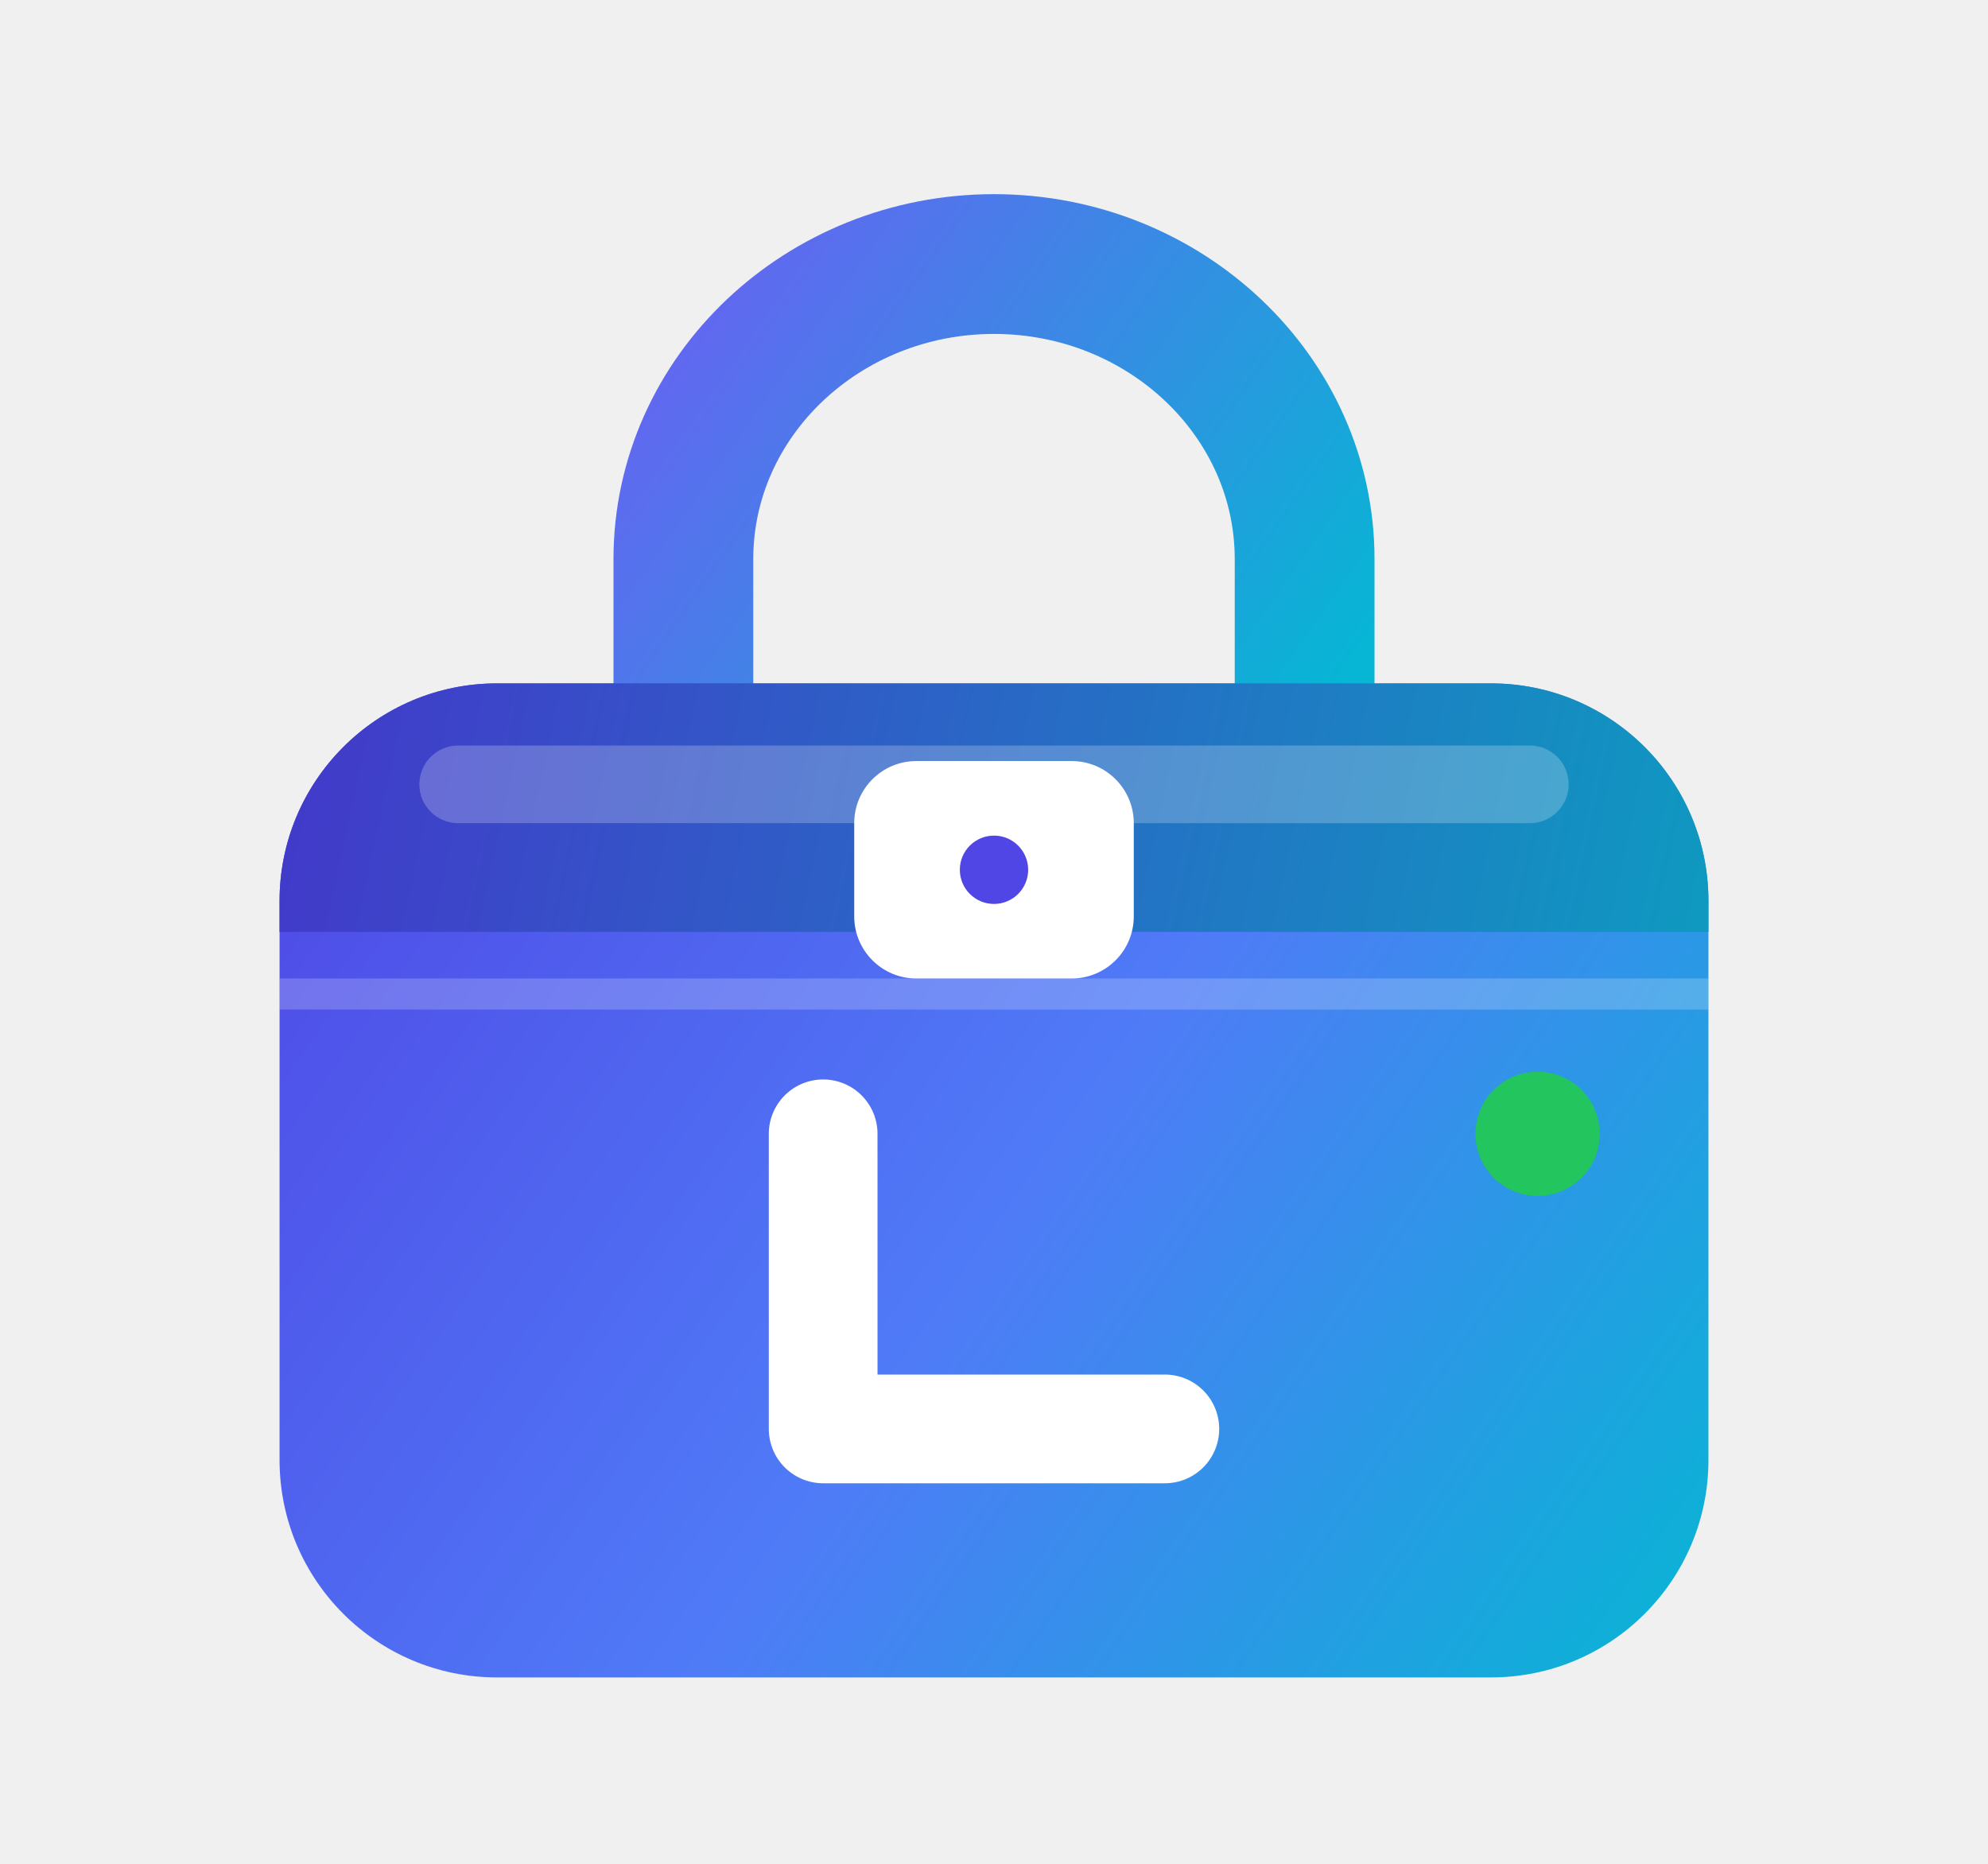
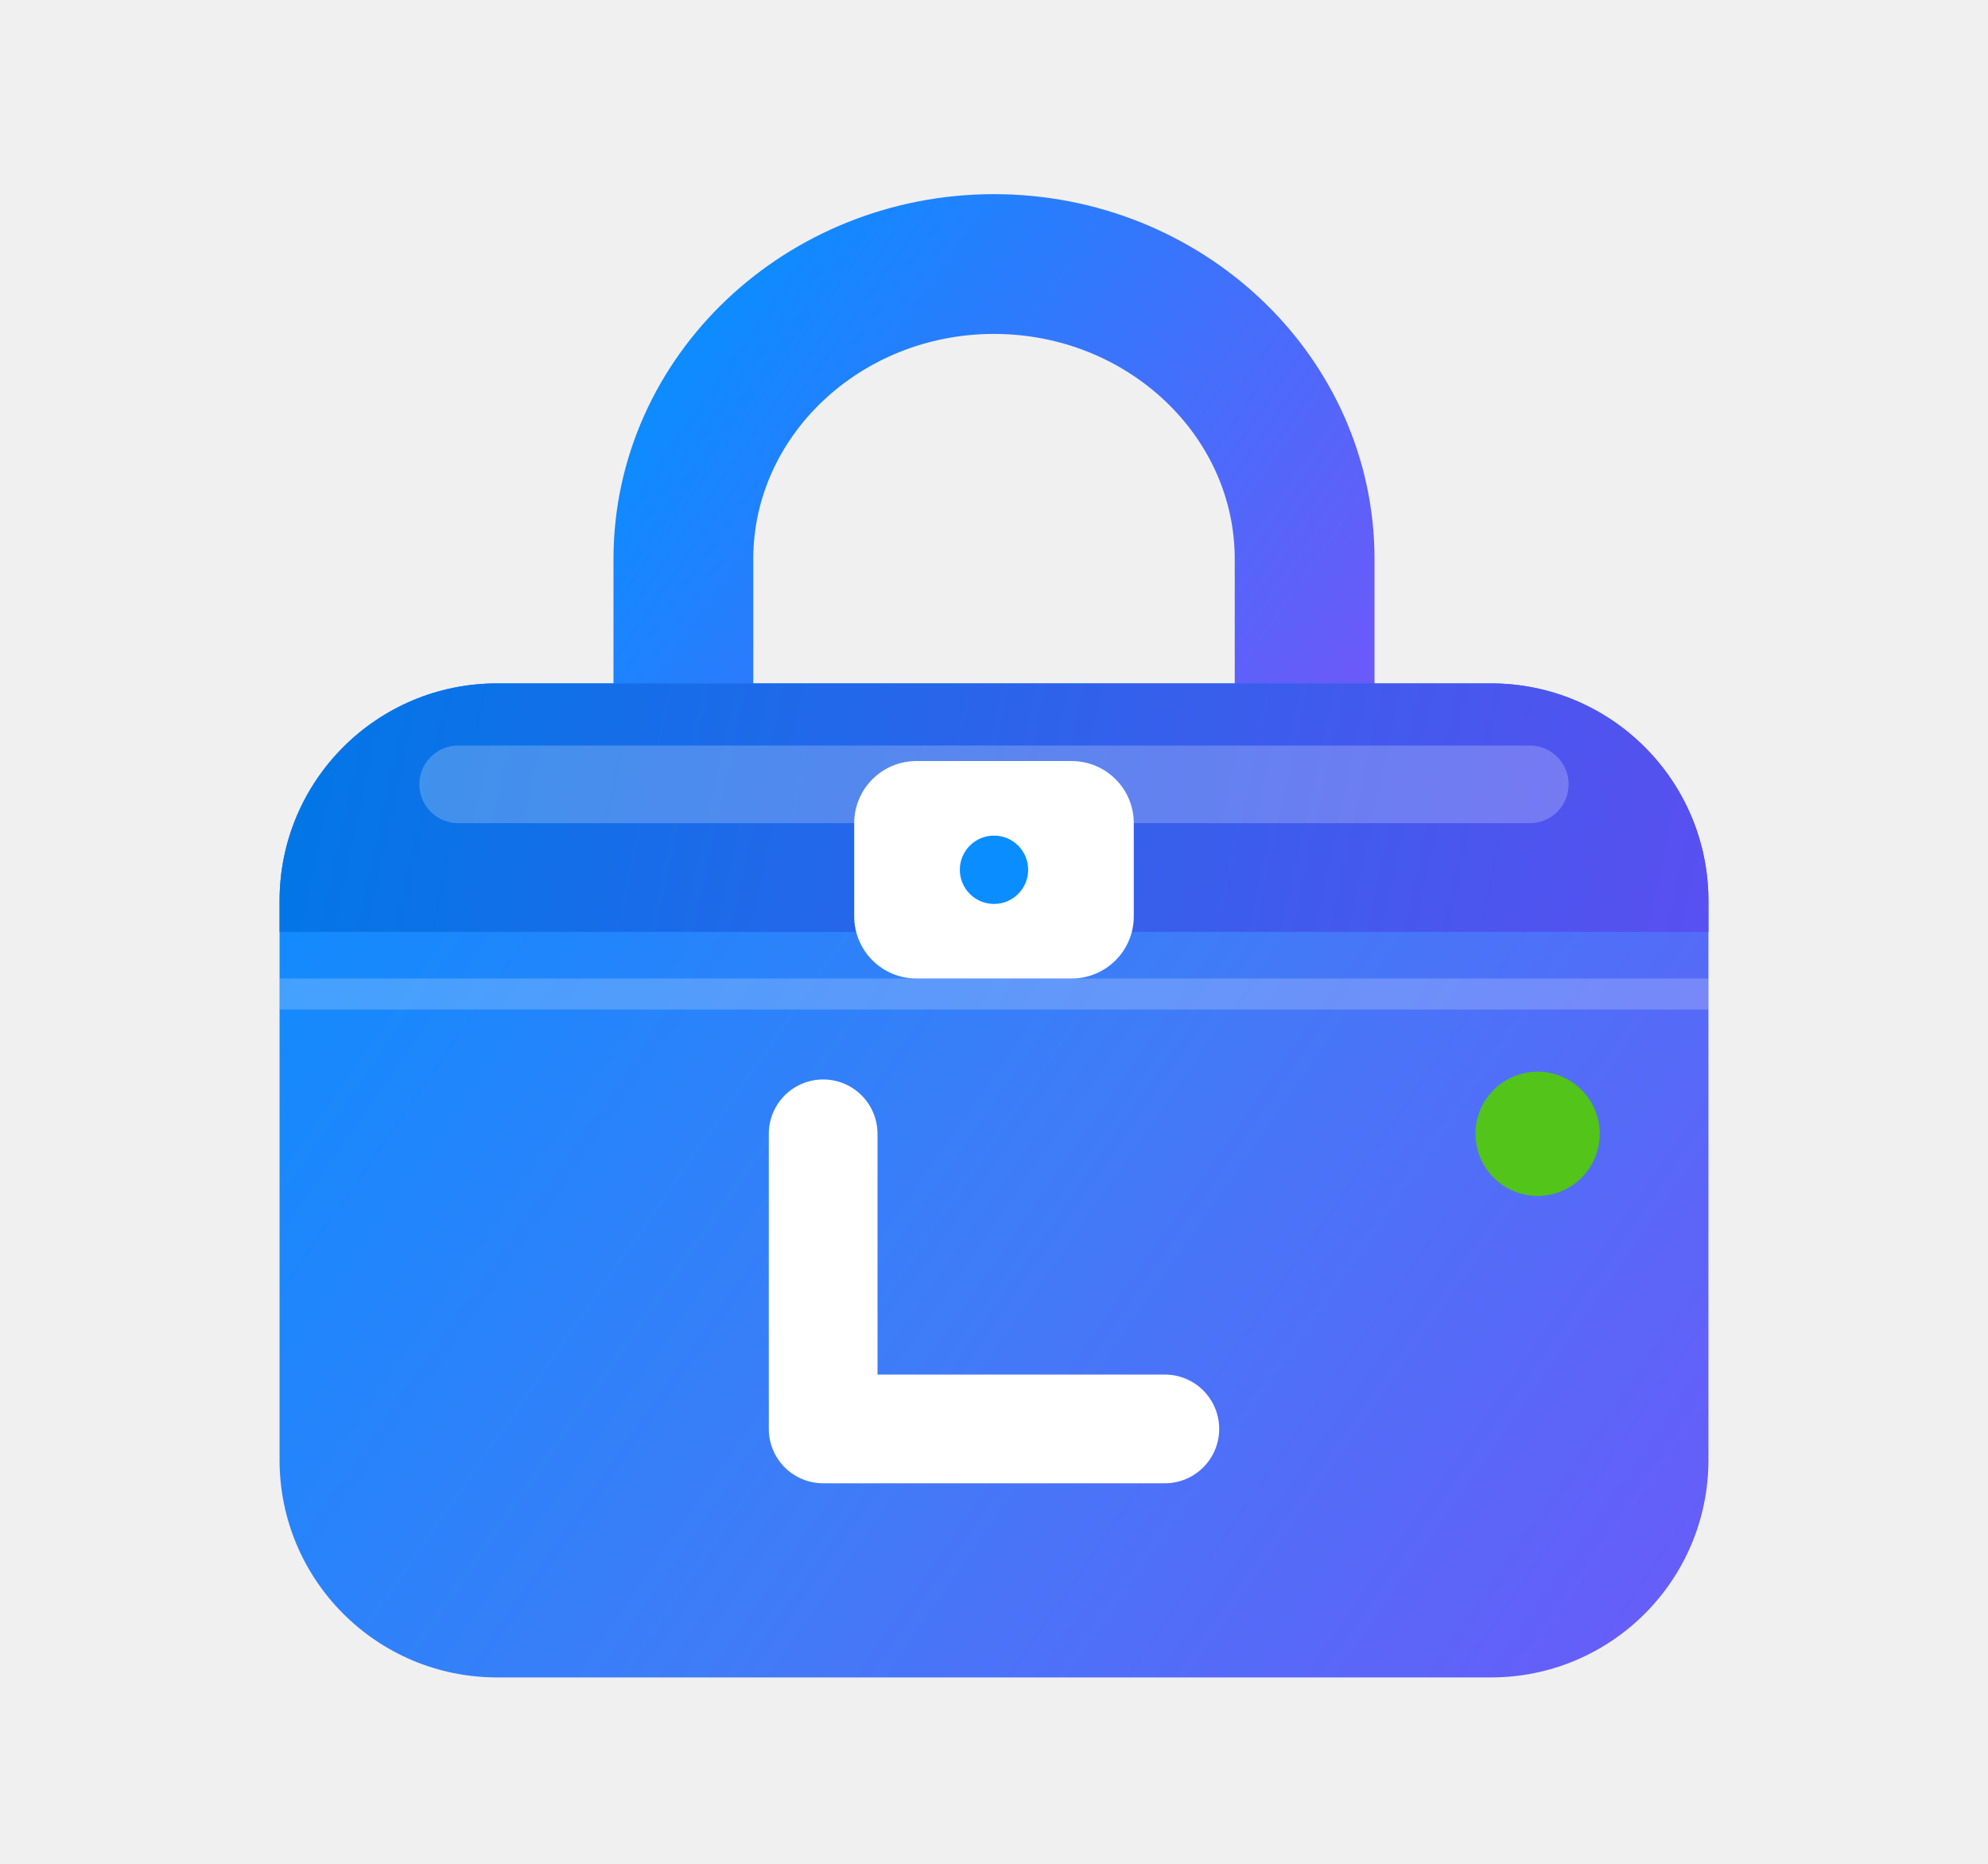
<svg xmlns="http://www.w3.org/2000/svg" viewBox="0 0 128 120" role="img" aria-labelledby="ltTitle ltDesc">
  <defs>
    <linearGradient id="ltHandle" x1="44" y1="20" x2="84" y2="48" gradientUnits="userSpaceOnUse">
-       <stop offset="0" stop-color="#6366F1" />
-       <stop offset="1" stop-color="#06B6D4" />
+       <stop offset="0" stop-color="#0A8DFF" />
+       <stop offset="1" stop-color="#6A5AF9" />
    </linearGradient>
    <linearGradient id="ltBody" x1="18" y1="44" x2="110" y2="108" gradientUnits="userSpaceOnUse">
-       <stop offset="0" stop-color="#4F46E5" />
-       <stop offset="0.52" stop-color="#4F7BF7" />
-       <stop offset="1" stop-color="#06B6D4" />
+       <stop offset="0" stop-color="#0A8DFF" />
+       <stop offset="0.52" stop-color="#3F7CF7" />
+       <stop offset="1" stop-color="#6A5AF9" />
    </linearGradient>
    <linearGradient id="ltLid" x1="18" y1="44" x2="110" y2="64" gradientUnits="userSpaceOnUse">
-       <stop offset="0" stop-color="#4338CA" />
-       <stop offset="1" stop-color="#0E9AC0" />
+       <stop offset="0" stop-color="#0077E6" />
+       <stop offset="1" stop-color="#5A4FF0" />
    </linearGradient>
  </defs>
  <path d="M44 48V36c0-10.5 9-19 20-19s20 8.5 20 19v12" fill="none" stroke="url(#ltHandle)" stroke-width="9" stroke-linecap="round" />
  <rect x="18" y="44" width="92" height="64" rx="14" fill="url(#ltBody)" />
  <path d="M18 58V58a14 14 0 0 1 14-14h64a14 14 0 0 1 14 14v2H18Z" fill="url(#ltLid)" />
  <rect x="27" y="48" width="74" height="5" rx="2.5" fill="#FFFFFF" opacity="0.22" />
  <path d="M18 64h92" stroke="#FFFFFF" stroke-opacity="0.2" stroke-width="2" />
  <rect x="55" y="49" width="18" height="14" rx="4" fill="#FFFFFF" />
-   <circle cx="64" cy="56" r="2.2" fill="#4F46E5" />
+   <circle cx="64" cy="56" r="2.2" fill="#0A8DFF" />
  <path d="M53 73v19h22" fill="none" stroke="#FFFFFF" stroke-width="7" stroke-linecap="round" stroke-linejoin="round" />
-   <circle cx="99" cy="73" r="4" fill="#22C55E" />
+   <circle cx="99" cy="73" r="4" fill="#52C41A" />
</svg>
